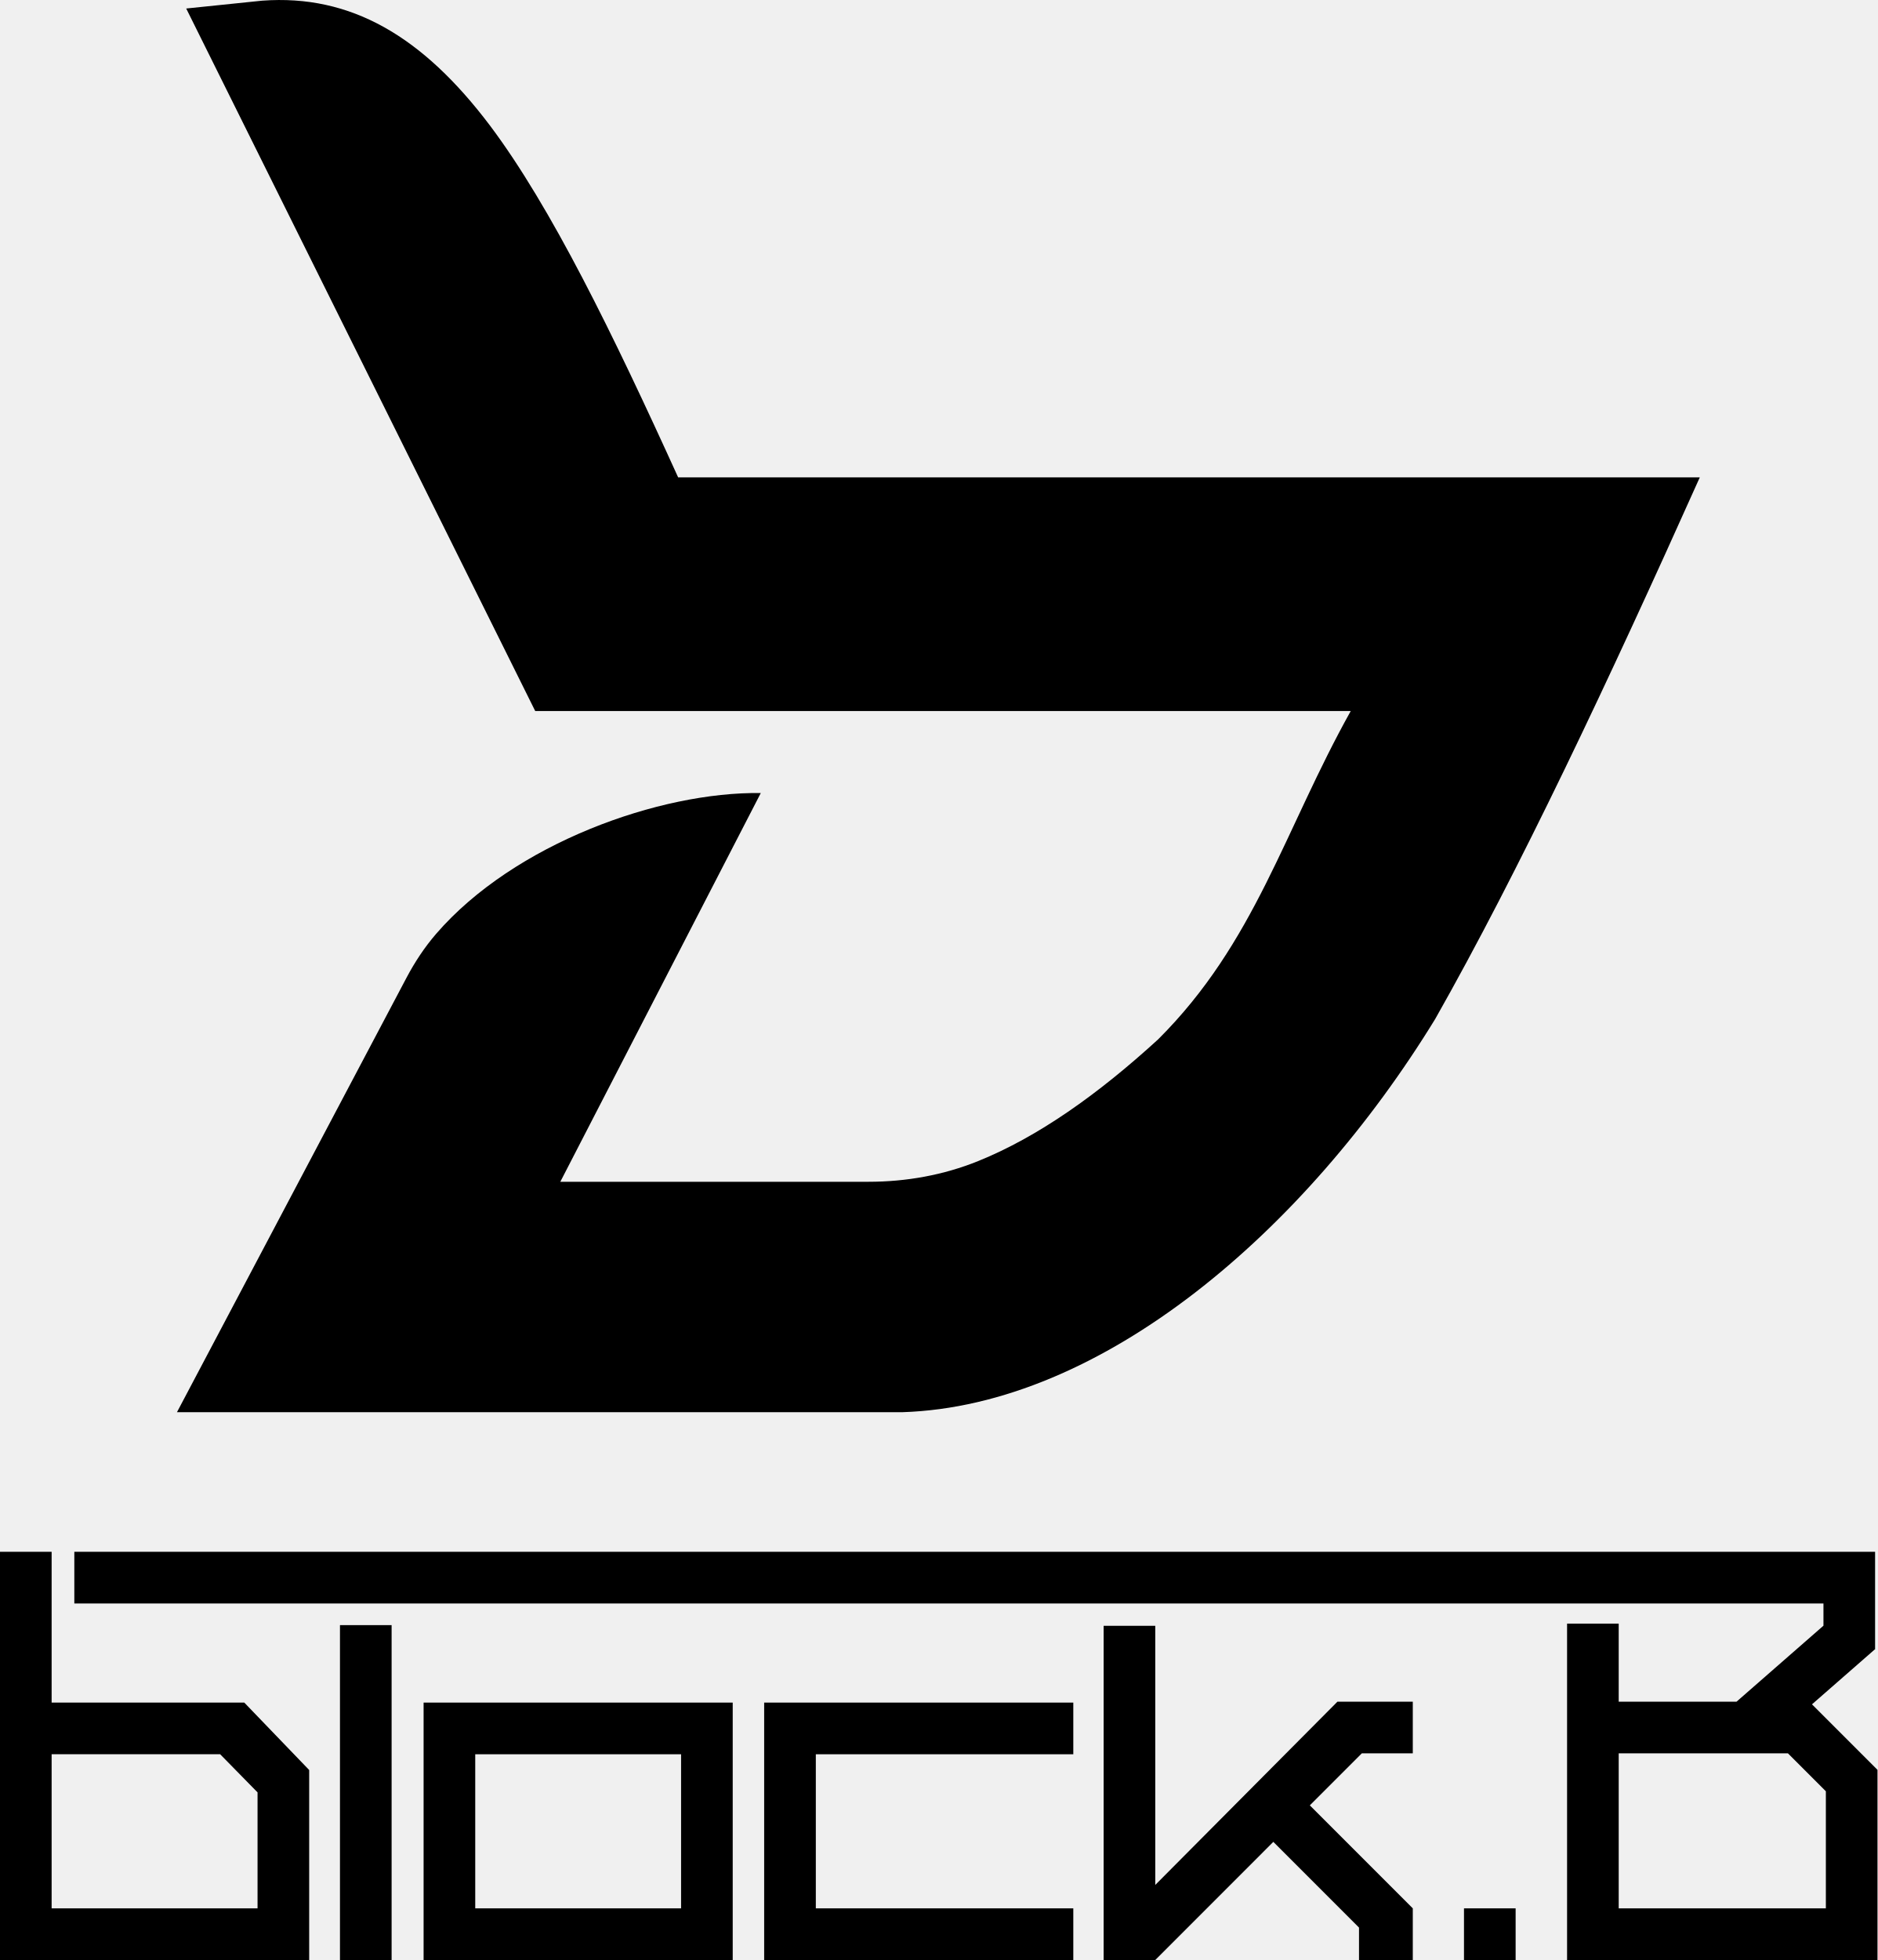
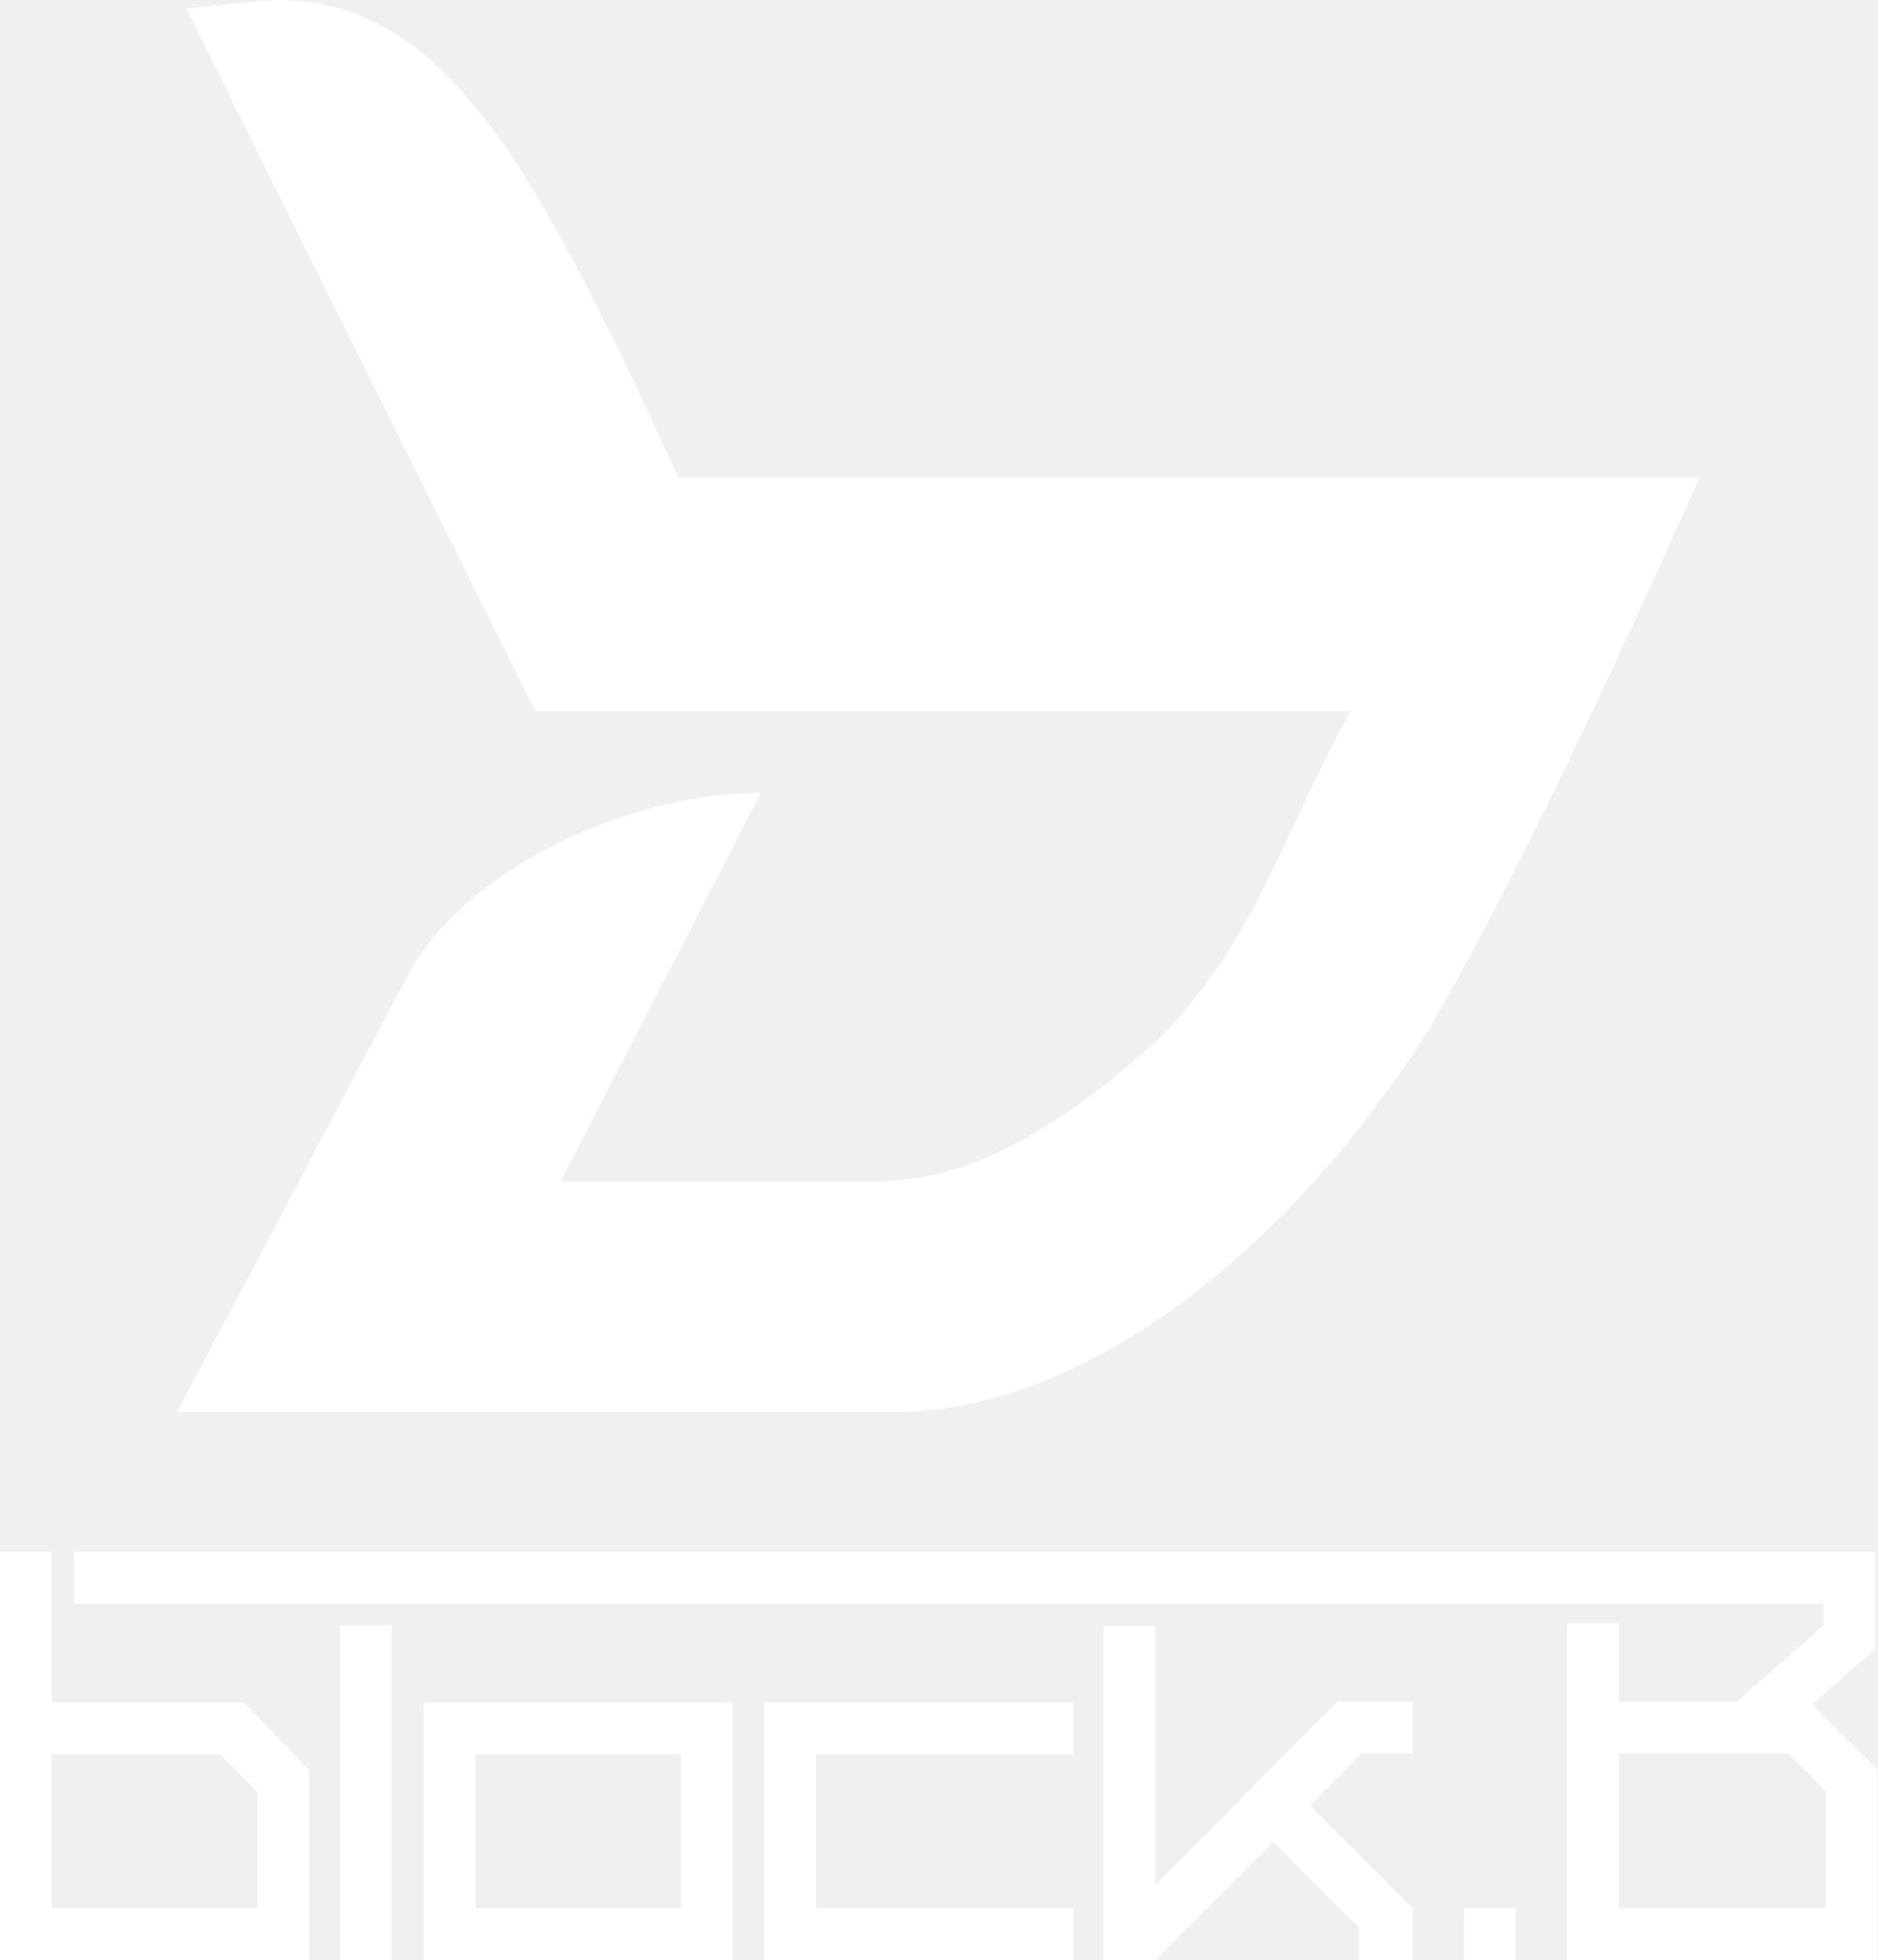
<svg xmlns="http://www.w3.org/2000/svg" xml:space="preserve" width="500" height="521.842" viewBox="0 0 500 521.842">
  <defs>
    <clipPath id="a" clipPathUnits="userSpaceOnUse">
      <path d="M0 1200h1600V0H0Z" />
    </clipPath>
  </defs>
  <g clip-path="url(#a)" transform="matrix(.6087 0 0 -.6087 -245.41 644.003)">
-     <path d="m0 0 152.691-307.279h356.806c-29.132-52.147-41.739-101.216-84.244-143.593-26.39-24.14-52.659-42.712-78.754-53.261-15.202-6.146-31.519-9.056-47.916-9.056h-134.91l87.706 170.026c-44.233.659-107.903-22.113-141.988-61.526-5.084-5.879-9.381-12.394-13.013-19.266L-4.045-613.974h317.357c87.436 2.786 176.308 79.301 233.113 171.95 36.671 64.676 75.827 147.828 115.788 236.96H215.22c-28.467 62.621-55.523 118.212-82.321 153.87C103.432-12.142 72.055 6.277 33.268 3.43Z" style="fill:#000;fill-opacity:1;fill-rule:nonzero;stroke:none" transform="translate(484.638 1054.277)" />
-     <path d="M0 0v-.15h-.17Z" style="fill:#000;fill-opacity:1;fill-rule:nonzero;stroke:none" transform="translate(1223.54 336.66)" />
-     <path d="M0 0h-90.63v67.81h74.03L0 51.21Zm-6.07 89.24 27.44 23.99.17.15v42.57h-787.85v-22.59H-1.05v-9.72L-39.08 90.4h-51.55v34.15h-22.59V-22.59H22.59v83.17z" style="fill:#000;fill-opacity:1;fill-rule:nonzero;stroke:none" transform="translate(1202 223.28)" />
-     <path d="m0 0-22.76-22.76 45.05-45.05V-90.4H-1.24v14.18l-37.49 37.49-51.65-51.67h-22.59V55.78h22.59V-57.57l79.7 80.16h32.97V0Z" style="fill:#000;fill-opacity:1;fill-rule:nonzero;stroke:none" transform="translate(998.99 291.09)" />
-     <path d="M1066.27 200.69h-22.59v22.59h22.59z" style="fill:#000;fill-opacity:1;fill-rule:nonzero;stroke:none" />
-     <path d="M0 0v-67.4h112.65v-22.59H-22.6V22.6h135.25V0Z" style="fill:#000;fill-opacity:1;fill-rule:nonzero;stroke:none" transform="translate(760.1 290.68)" />
-     <path d="M574.502 200.69H551.91v146.477h22.592zM701.15 223.28h-90.06v67.4h90.06zM588.5 200.69h135.24v112.59H588.5Z" style="fill:#000;fill-opacity:1;fill-rule:nonzero;stroke:none" />
-     <path d="M0 0v67.41h73.73l16.36-16.68V0Zm112.67 60.52L84.29 90H0v65.95h-22.59V-22.59h135.27v83.1z" style="fill:#000;fill-opacity:1;fill-rule:nonzero;stroke:none" transform="translate(425.76 223.28)" />
+     <path d="m0 0 152.691-307.279h356.806c-29.132-52.147-41.739-101.216-84.244-143.593-26.39-24.14-52.659-42.712-78.754-53.261-15.202-6.146-31.519-9.056-47.916-9.056h-134.91l87.706 170.026c-44.233.659-107.903-22.113-141.988-61.526-5.084-5.879-9.381-12.394-13.013-19.266L-4.045-613.974h317.357c87.436 2.786 176.308 79.301 233.113 171.95 36.671 64.676 75.827 147.828 115.788 236.96H215.22c-28.467 62.621-55.523 118.212-82.321 153.87C103.432-12.142 72.055 6.277 33.268 3.43Z" style="fill:#FFFFFF;fill-opacity:1;fill-rule:nonzero;stroke:none" transform="translate(484.638 1054.277)" />
+     <path d="M0 0v-.15h-.17Z" style="fill:#FFFFFF;fill-opacity:1;fill-rule:nonzero;stroke:none" transform="translate(1223.54 336.66)" />
+     <path d="M0 0h-90.63v67.81h74.03L0 51.21Zm-6.07 89.24 27.44 23.99.17.15v42.57h-787.85v-22.59H-1.05v-9.72L-39.08 90.4h-51.55v34.15h-22.59V-22.59H22.59v83.17z" style="fill:#FFFFFF;fill-opacity:1;fill-rule:nonzero;stroke:none" transform="translate(1202 223.28)" />
+     <path d="m0 0-22.76-22.76 45.05-45.05V-90.4H-1.24v14.18l-37.49 37.49-51.65-51.67h-22.59V55.78h22.59V-57.57l79.7 80.16h32.97V0Z" style="fill:#FFFFFF;fill-opacity:1;fill-rule:nonzero;stroke:none" transform="translate(998.99 291.09)" />
+     <path d="M1066.27 200.69h-22.59v22.59h22.59z" style="fill:#FFFFFF;fill-opacity:1;fill-rule:nonzero;stroke:none" />
+     <path d="M0 0v-67.4h112.65v-22.59H-22.6V22.6h135.25V0Z" style="fill:#FFFFFF;fill-opacity:1;fill-rule:nonzero;stroke:none" transform="translate(760.1 290.68)" />
+     <path d="M574.502 200.69H551.91v146.477h22.592zM701.15 223.28h-90.06v67.4h90.06zM588.5 200.69h135.24v112.59H588.5Z" style="fill:#FFFFFF;fill-opacity:1;fill-rule:nonzero;stroke:none" />
+     <path d="M0 0v67.41h73.73l16.36-16.68V0Zm112.67 60.52L84.29 90H0v65.95h-22.59V-22.59h135.27v83.1z" style="fill:#FFFFFF;fill-opacity:1;fill-rule:nonzero;stroke:none" transform="translate(425.76 223.28)" />
  </g>
</svg>
